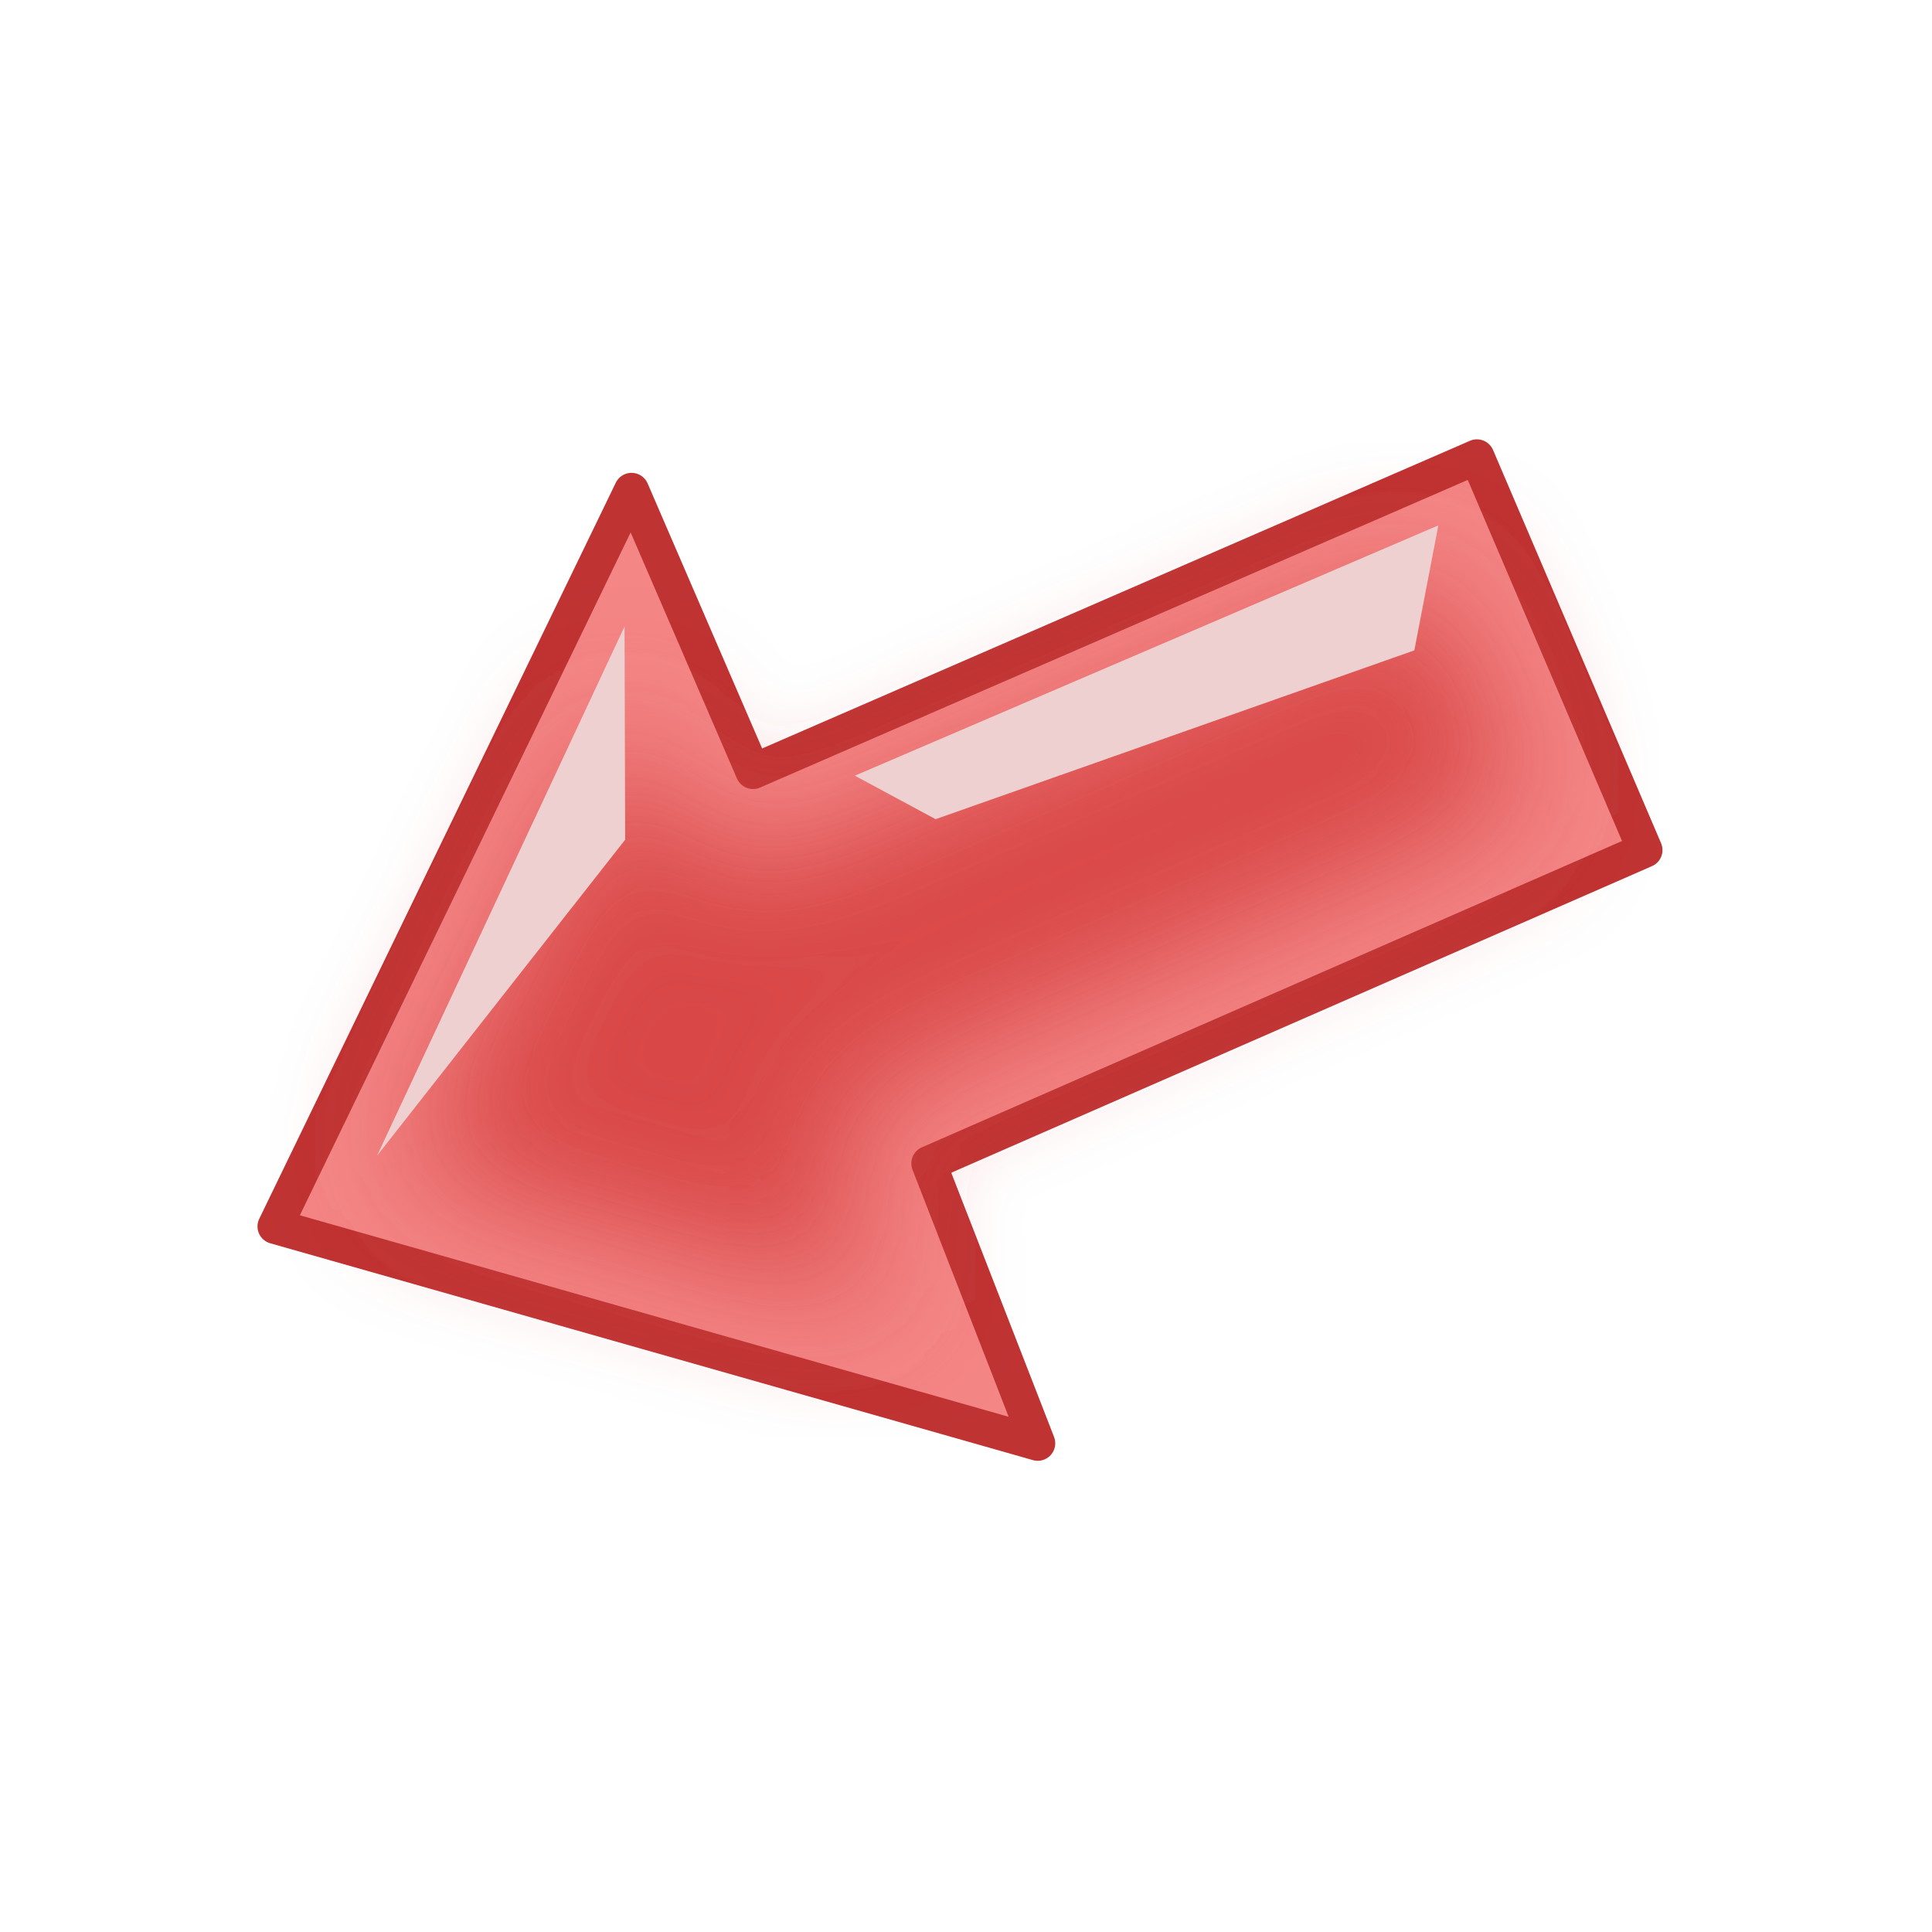
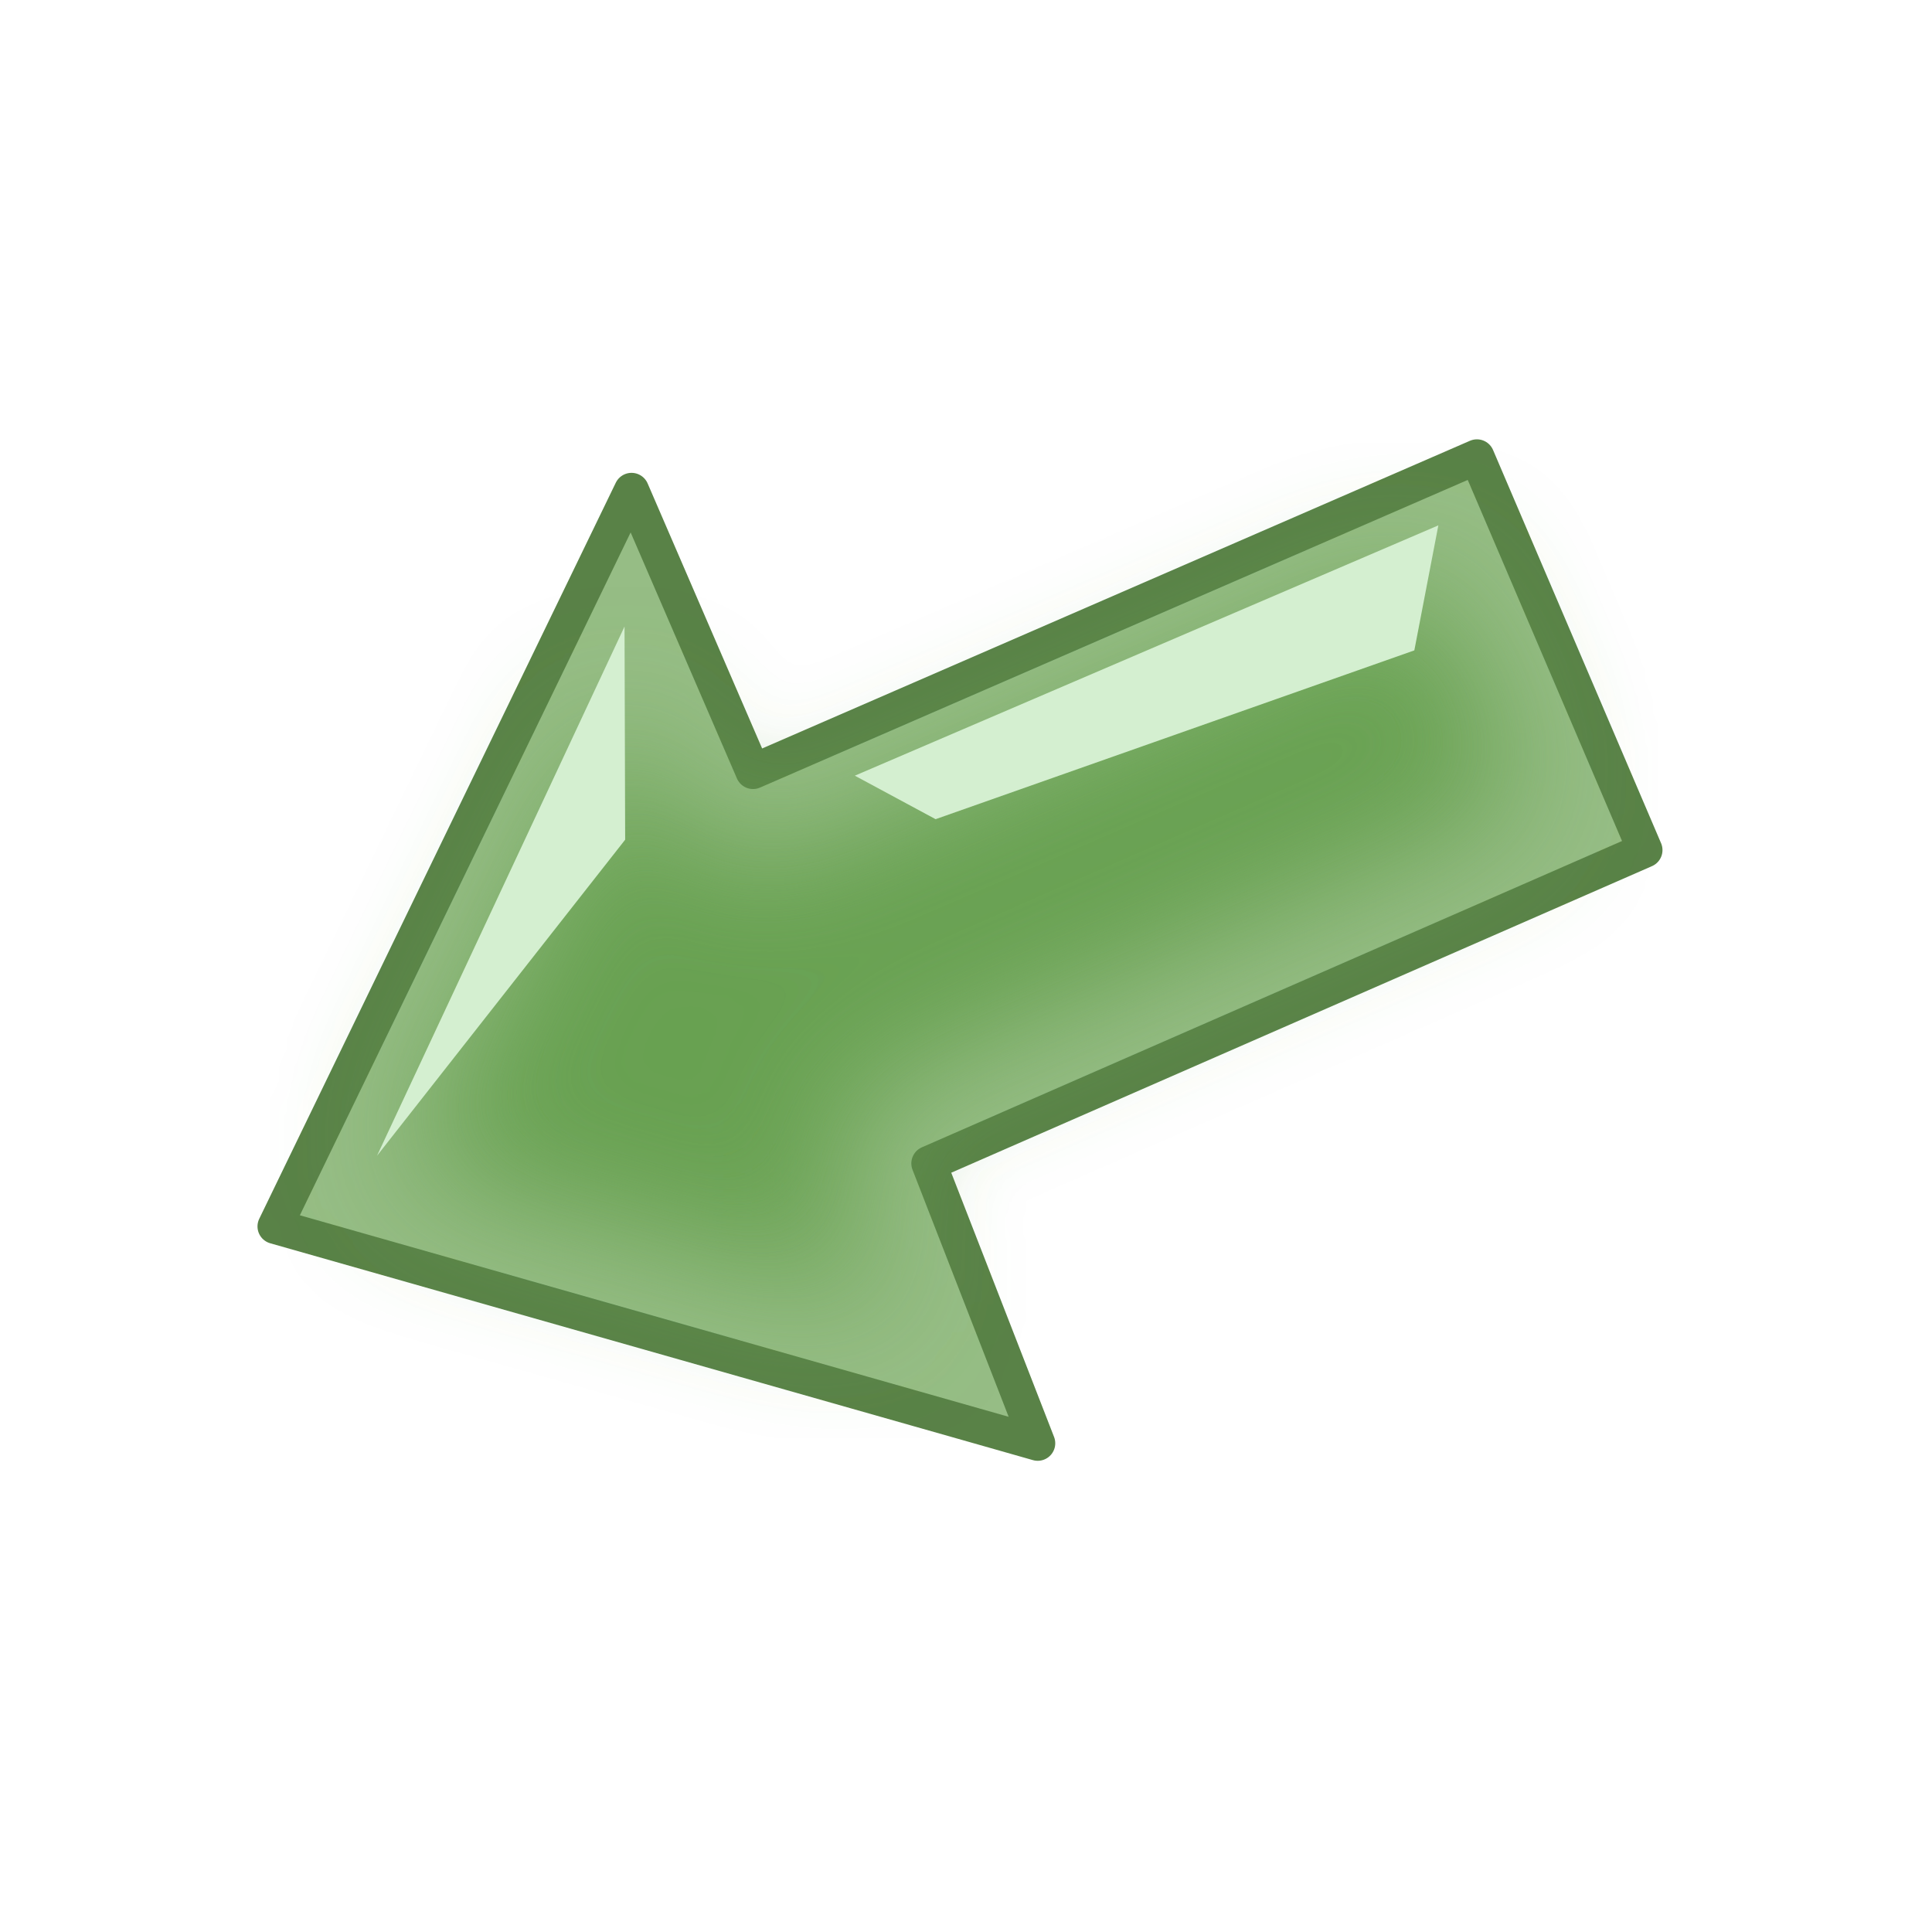
<svg xmlns="http://www.w3.org/2000/svg" width="90" height="90" id="svg2300" version="1.0">
  <defs id="defs2302">
    <filter x="-0.117" width="1.235" y="-0.18" height="1.361" id="filter4374">
      <feGaussianBlur stdDeviation="2.301" id="feGaussianBlur4376" />
-     </filter>
-     <filter x="-0.106" width="1.213" y="-0.104" height="1.208" id="filter4372">
-       <feGaussianBlur stdDeviation="1.559" id="feGaussianBlur4374" />
-     </filter>
-     <filter x="-0.315" width="1.631" y="-0.315" height="1.631" id="filter4488">
-       <feGaussianBlur stdDeviation="1.544" id="feGaussianBlur4490" />
    </filter>
    <clipPath clipPathUnits="userSpaceOnUse" id="clipPath3642">
      <rect style="opacity:1;fill:#f300a2;fill-opacity:0.321;stroke:none;stroke-width:7;stroke-linecap:butt;stroke-linejoin:miter;stroke-miterlimit:4;stroke-dasharray:none;stroke-opacity:1" id="rect3609" width="32.243" height="58.073" x="551.873" y="975.05" />
    </clipPath>
    <clipPath clipPathUnits="userSpaceOnUse" id="clipPath4785">
      <path id="path4787" d="M 126.715,349.267 C 126.575,344.031 123.355,341.985 119.243,341.115 C 115.092,340.235 113.289,337.353 113.631,330.876 L 108.877,333.79 L 109.002,349.4 L 126.715,349.267 z " style="fill:none;fill-opacity:0.75;fill-rule:evenodd;stroke:#000000;stroke-width:1px;stroke-linecap:butt;stroke-linejoin:miter;stroke-opacity:1" />
    </clipPath>
-     <filter x="-0.106" width="1.212" y="-0.141" height="1.282" id="filter5875">
-       <feGaussianBlur stdDeviation="2.842" id="feGaussianBlur5877" />
-     </filter>
    <clipPath clipPathUnits="userSpaceOnUse" id="clipPath5889">
      <path id="path5891" d="M 114.868,215.18 L 114.879,255.84 L 161.064,255.839 L 161.038,217.745 L 151.005,209.888 L 114.89,209.868 L 114.868,215.18 z " style="fill:none;fill-opacity:1;fill-rule:evenodd;stroke:#ee4747;stroke-width:0.27;stroke-linecap:butt;stroke-linejoin:round;stroke-miterlimit:4;stroke-dasharray:none;stroke-opacity:1" />
    </clipPath>
  </defs>
  <g id="layer1">
    <g id="g4632" transform="matrix(1.33329,0,0,1.333251,-394.3838,-56.93212)">
-       <path id="path4610" d="M 353.271,72.404 L 347.4,58.664 L 322.107,69.659 L 317.863,59.835 L 305.406,85.553 L 329.881,92.511 L 332.055,93.13 L 331.239,91.031 L 328.25,83.351 L 353.271,72.404 z " style="fill:#f48686;fill-opacity:1;fill-rule:evenodd;stroke:#bf3333;stroke-width:1.224;stroke-linecap:butt;stroke-linejoin:round;stroke-miterlimit:4;stroke-dasharray:none;stroke-opacity:1" />
-       <path transform="matrix(-1,0,0,-1,554.4094,219.8408)" d="M 227.594,131.5 L 229.094,135.344 C 229.724,136.923 228.992,138.718 227.438,139.406 L 205.281,149.094 L 208.656,157.031 L 231.062,147.281 C 231.833,146.949 232.704,146.937 233.484,147.248 C 234.263,147.559 234.888,148.166 235.219,148.938 L 236.719,152.406 L 244.531,136.281 L 227.594,131.5 z " id="path4612" style="fill:#d94646;fill-opacity:1;fill-rule:evenodd;stroke:none;stroke-width:1.224;stroke-linecap:butt;stroke-linejoin:round;stroke-miterlimit:4;stroke-dasharray:none;stroke-opacity:1;filter:url(#filter4374)" />
-       <path id="path4614" d="M 317.618,64.592 L 317.64,72.041 L 308.97,83.084 L 317.618,64.592 z " style="fill:#efd0d0;fill-opacity:1;fill-rule:evenodd;stroke:none;stroke-width:1px;stroke-linecap:butt;stroke-linejoin:miter;stroke-opacity:1" />
-       <path id="path4616" d="M 328.486,71.324 L 345.213,65.426 L 346.052,61.058 L 325.664,69.804 L 328.486,71.324 z " style="fill:#efd0d0;fill-opacity:1;fill-rule:evenodd;stroke:none;stroke-width:1px;stroke-linecap:butt;stroke-linejoin:miter;stroke-opacity:1" />
+       <path id="path4610" d="M 353.271,72.404 L 347.4,58.664 L 322.107,69.659 L 317.863,59.835 L 305.406,85.553 L 329.881,92.511 L 332.055,93.13 L 331.239,91.031 L 328.25,83.351 L 353.271,72.404 z " style="fill:#96bd85;fill-opacity:1;fill-rule:evenodd;stroke:#598247;stroke-width:1.224;stroke-linecap:butt;stroke-linejoin:round;stroke-miterlimit:4;stroke-dasharray:none;stroke-opacity:1" />
+       <path transform="matrix(-1,0,0,-1,554.4094,219.8408)" d="M 227.594,131.5 L 229.094,135.344 C 229.724,136.923 228.992,138.718 227.438,139.406 L 205.281,149.094 L 208.656,157.031 L 231.062,147.281 C 231.833,146.949 232.704,146.937 233.484,147.248 C 234.263,147.559 234.888,148.166 235.219,148.938 L 236.719,152.406 L 244.531,136.281 L 227.594,131.5 z " id="path4612" style="fill:#68a151;fill-opacity:1;fill-rule:evenodd;stroke:none;stroke-width:1.224;stroke-linecap:butt;stroke-linejoin:round;stroke-miterlimit:4;stroke-dasharray:none;stroke-opacity:1;filter:url(#filter4374)" />
+       <path id="path4614" d="M 317.618,64.592 L 317.64,72.041 L 308.97,83.084 L 317.618,64.592 z " style="fill:#d4efd0;fill-opacity:1;fill-rule:evenodd;stroke:none;stroke-width:1px;stroke-linecap:butt;stroke-linejoin:miter;stroke-opacity:1" />
+       <path id="path4616" d="M 328.486,71.324 L 345.213,65.426 L 346.052,61.058 L 325.664,69.804 L 328.486,71.324 z " style="fill:#d4efd0;fill-opacity:1;fill-rule:evenodd;stroke:none;stroke-width:1px;stroke-linecap:butt;stroke-linejoin:miter;stroke-opacity:1" />
    </g>
  </g>
</svg>
